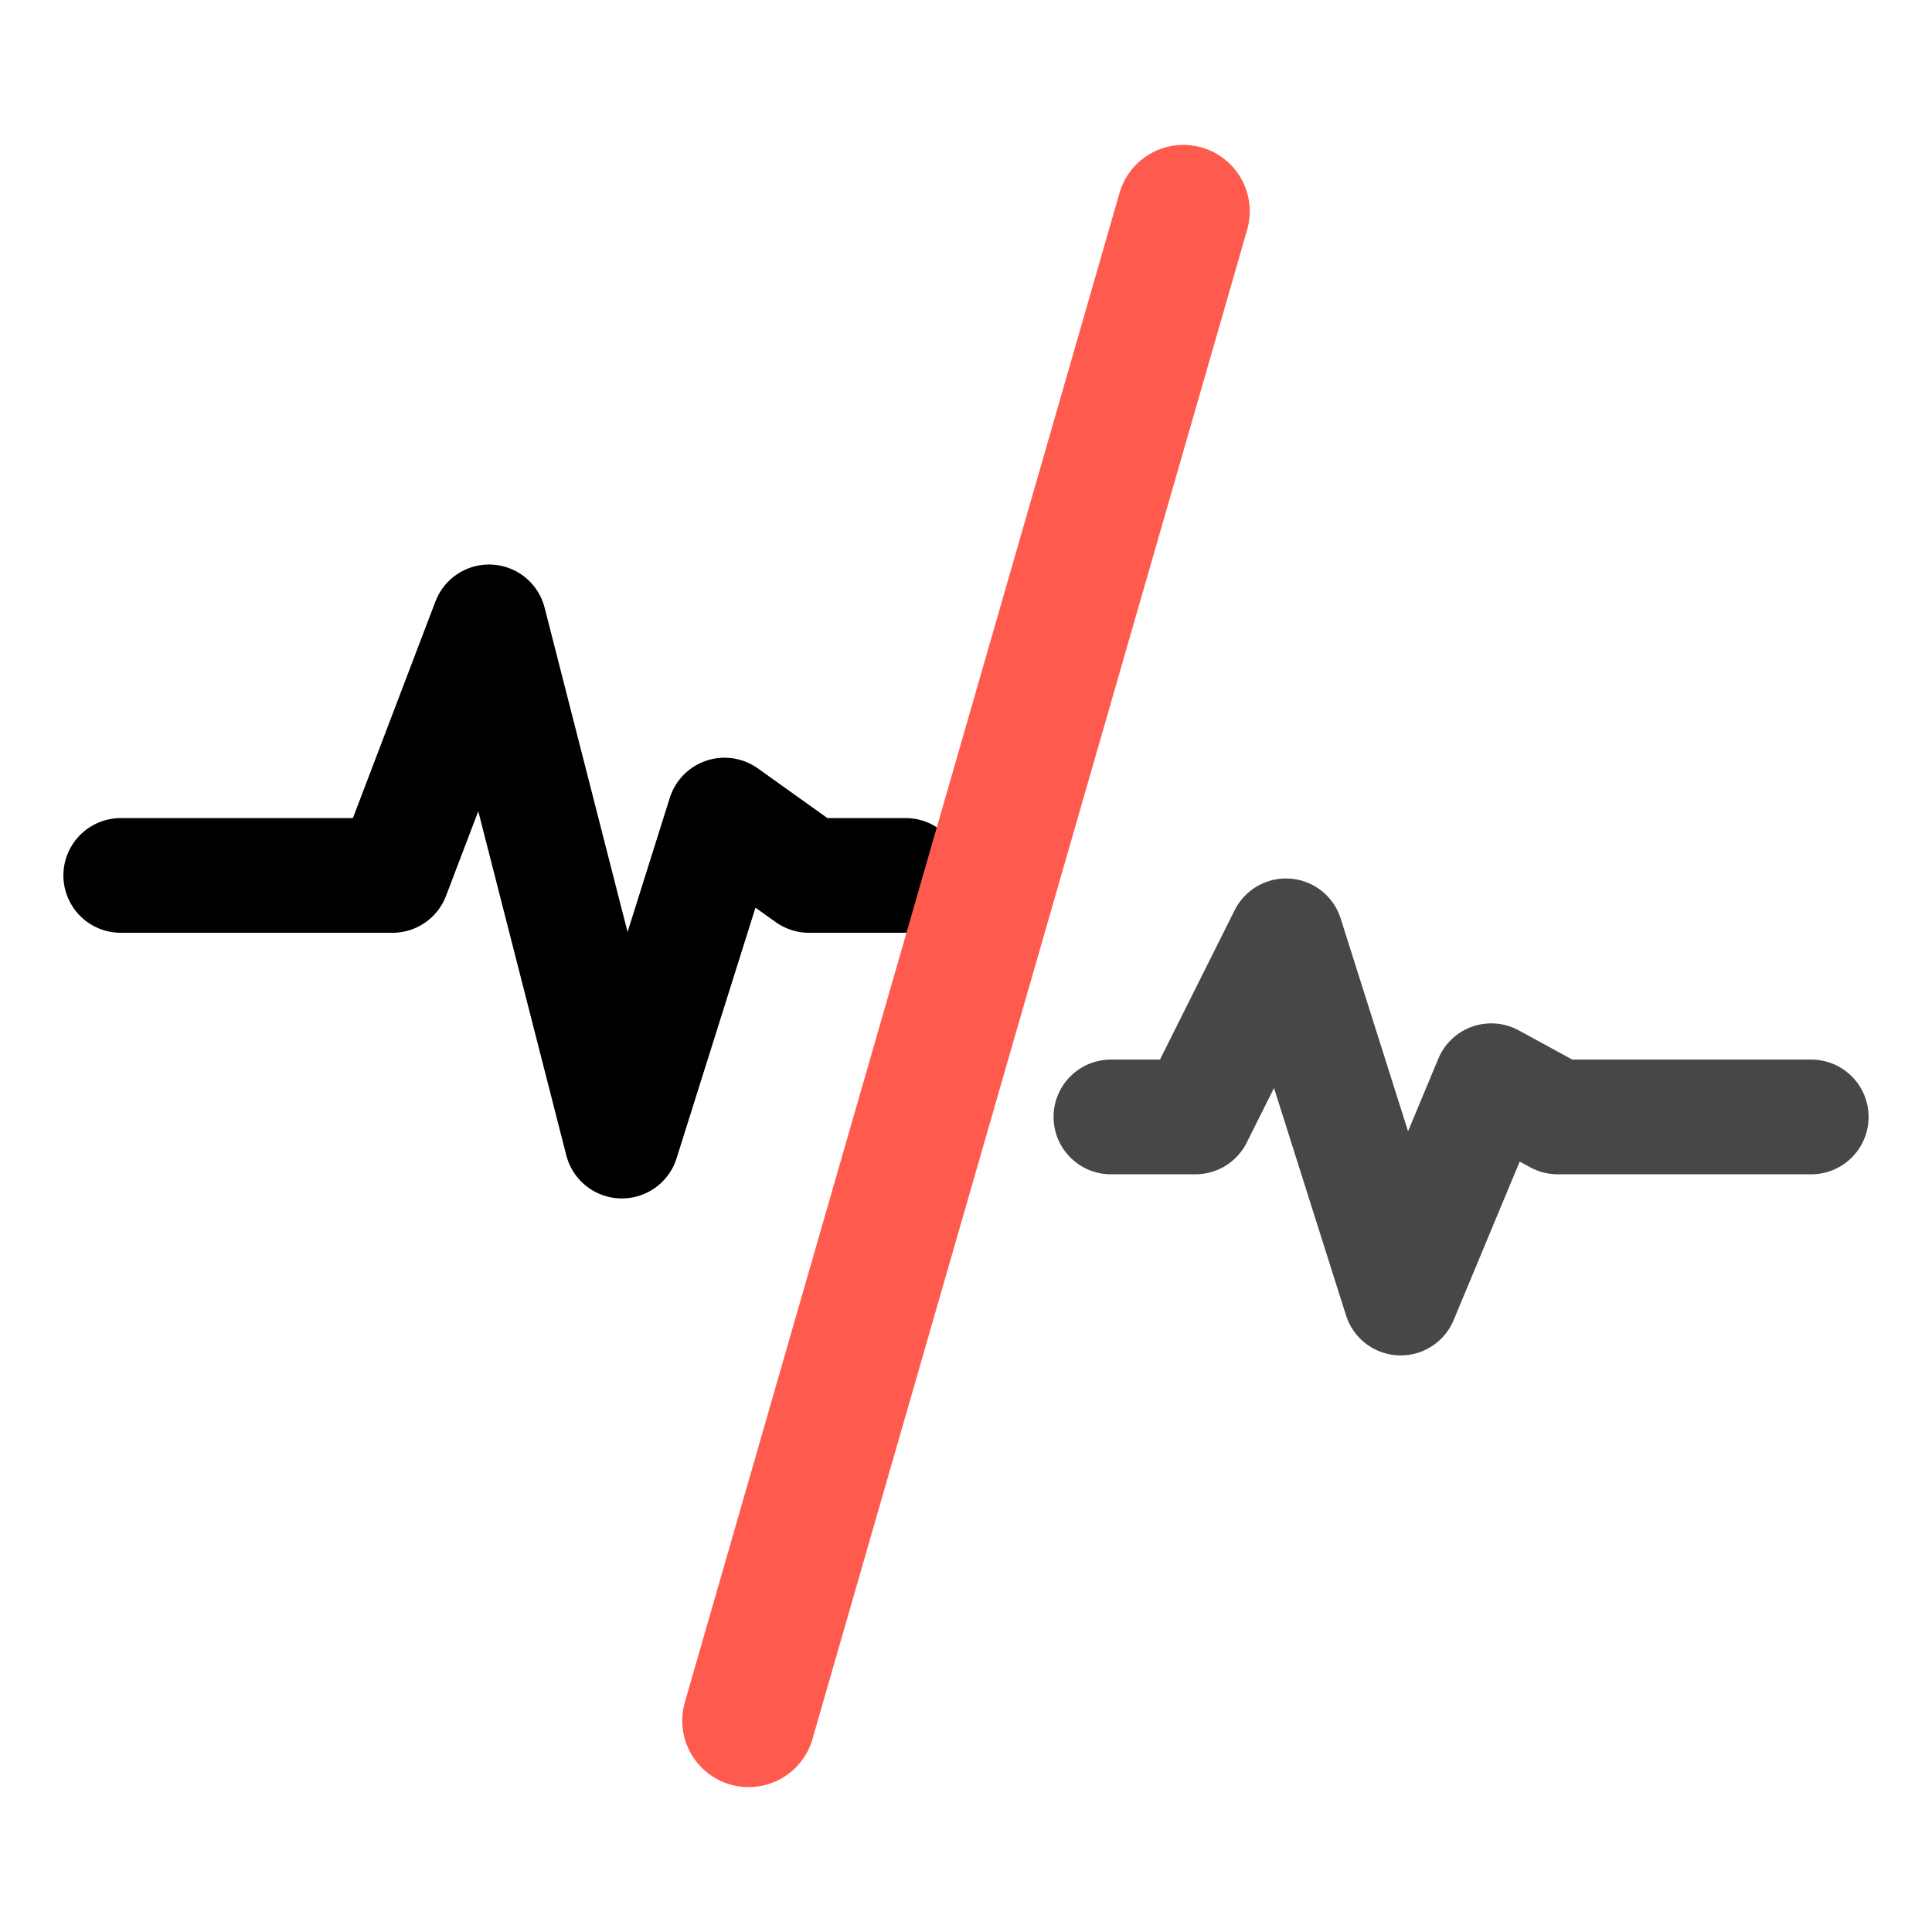
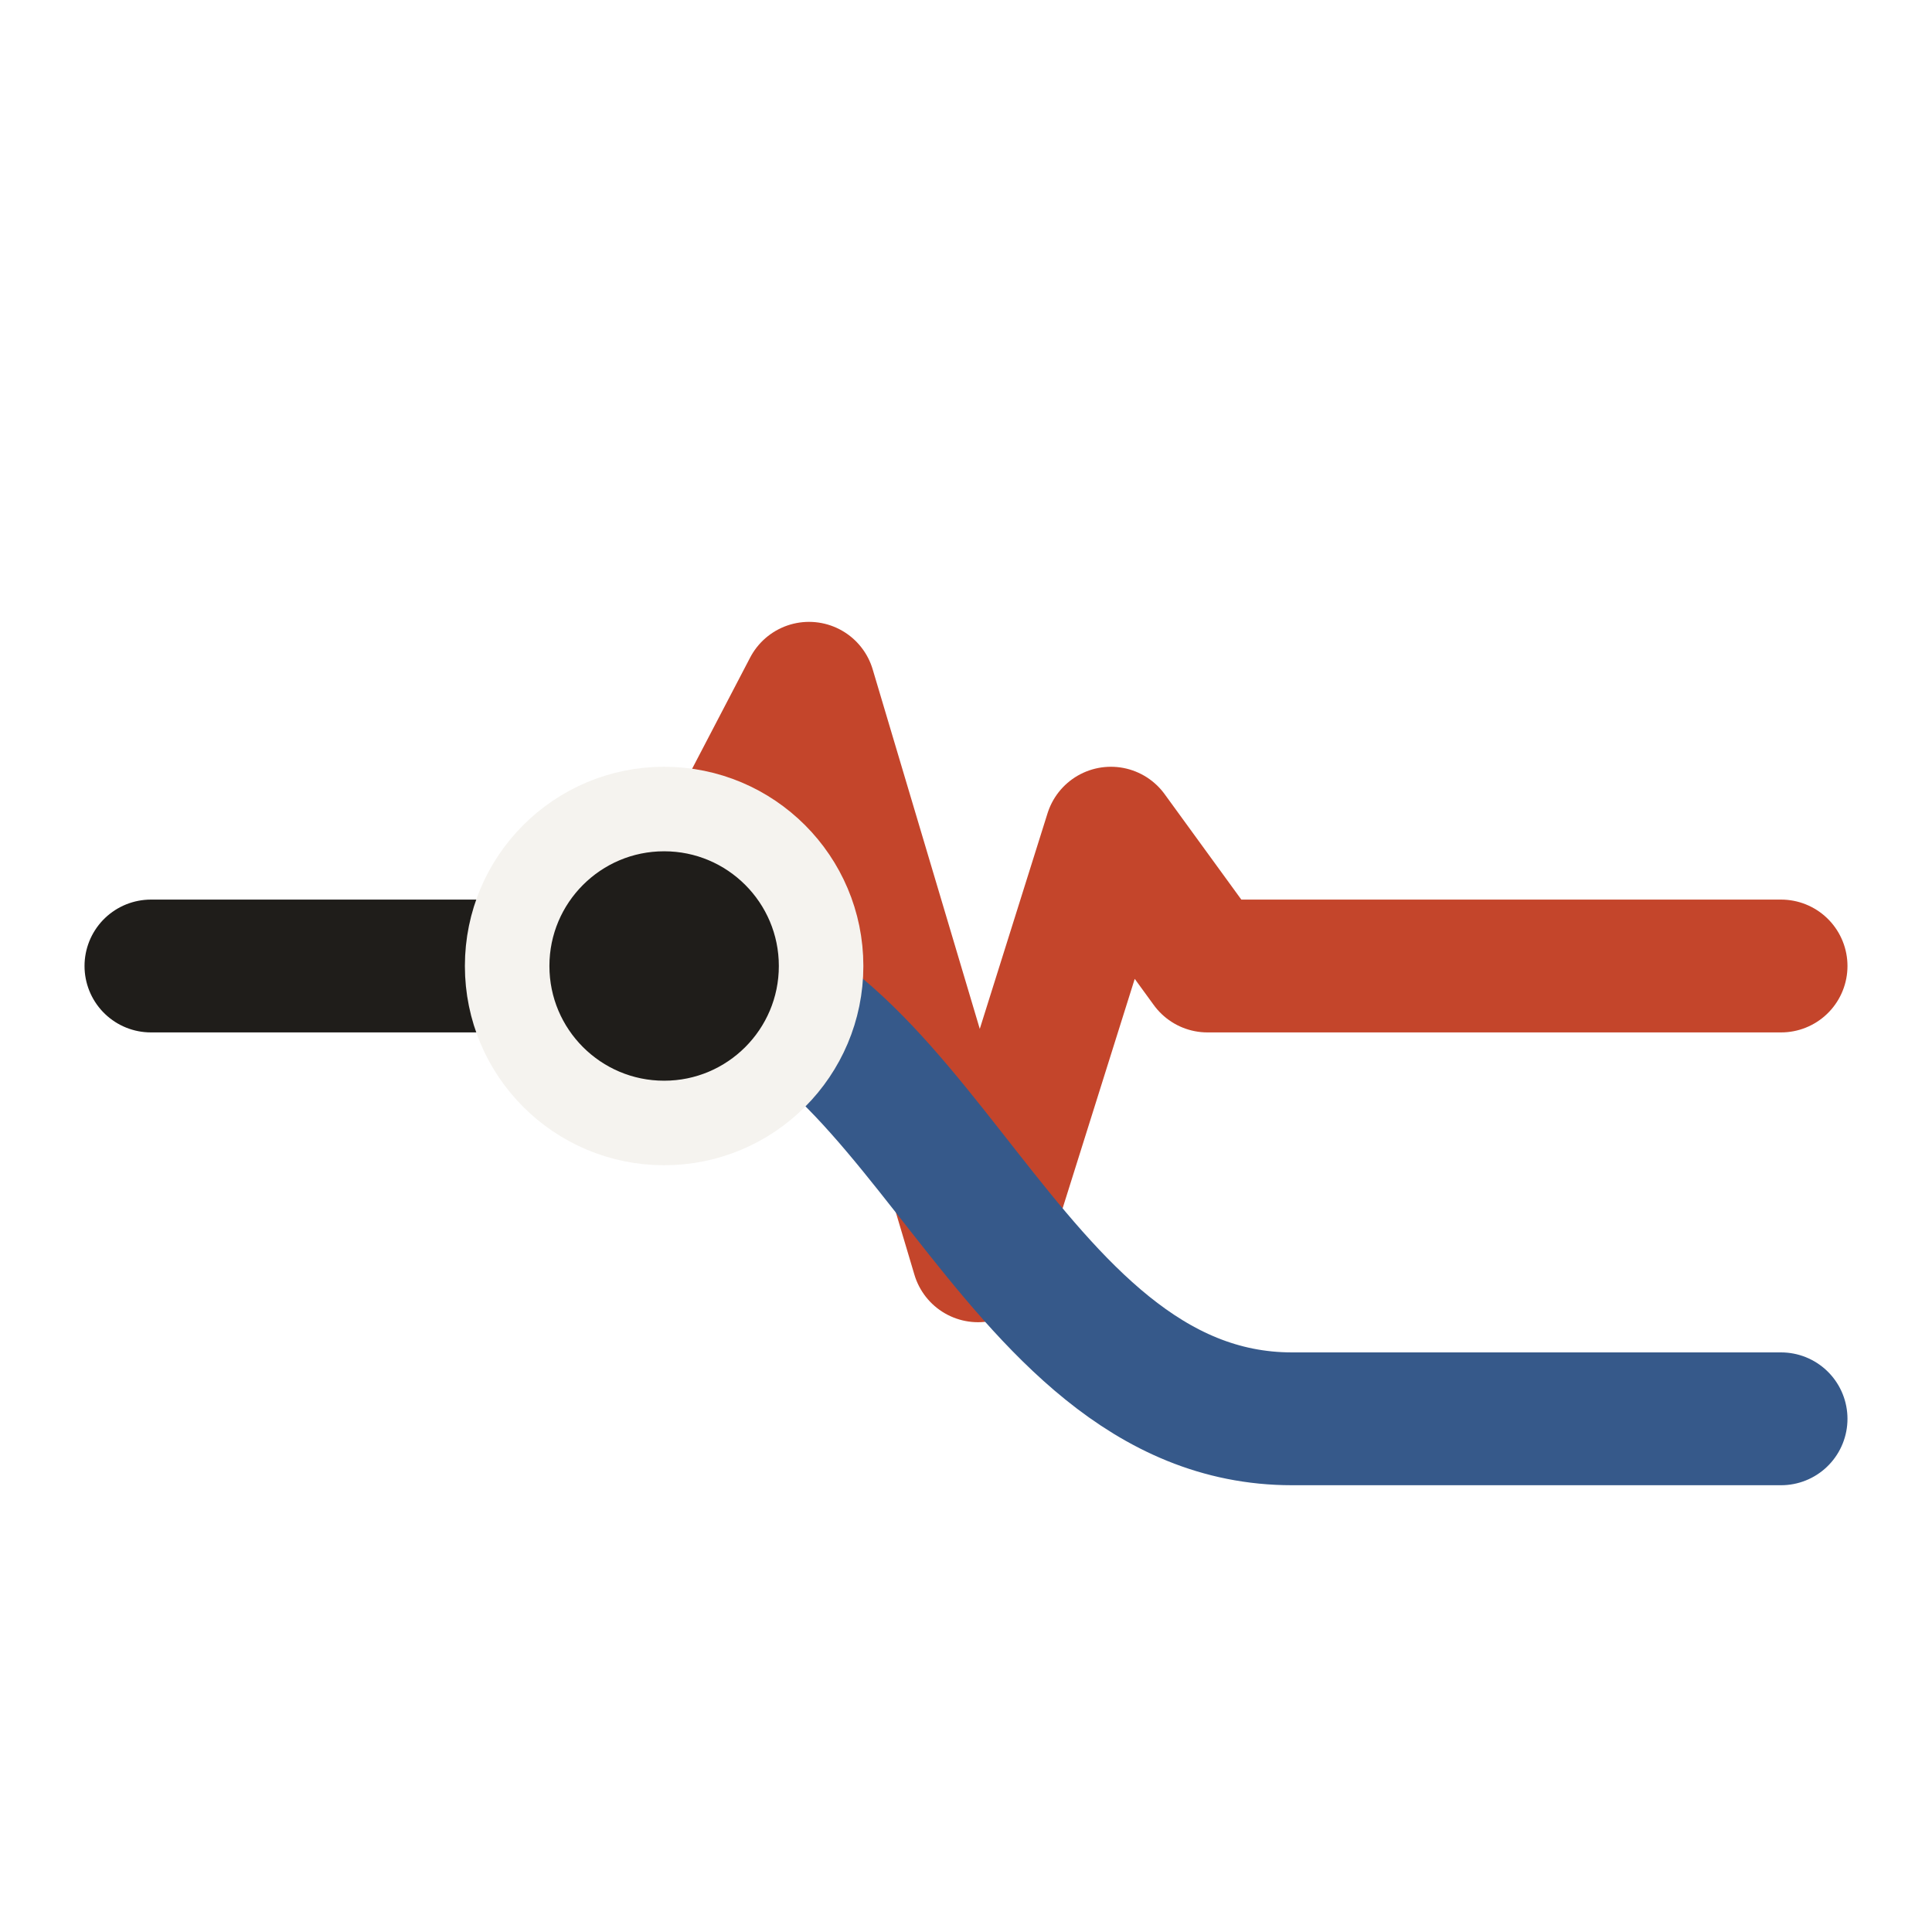
<svg xmlns="http://www.w3.org/2000/svg" viewBox="0 0 32 32" fill="none">
-   <path d="M2 14.5h4.5l1.6-4.2 2.2 8.6 1.7-5.4 1.4 1h1.6" stroke="currentColor" stroke-width="1.9" stroke-linecap="round" stroke-linejoin="round" />
-   <path d="M18.4 18.5h1.4l1.5-3 1.9 6 1.5-3.6 1.1.6H30" stroke="currentColor" stroke-width="1.9" stroke-linecap="round" stroke-linejoin="round" opacity=".72" />
-   <path d="M19.6 3.5 12.4 28.5" stroke="#ff5a4e" stroke-width="2.2" stroke-linecap="round" />
+   <path d="M2.5 16H11" stroke="#1f1d1a" stroke-width="2.2" stroke-linecap="round" />
+   <path d="M11 16l2.4-4.6 2.8 9.4 2.2-7 1.6 2.2H29.5" stroke="#c4452b" stroke-width="2.2" stroke-linecap="round" stroke-linejoin="round" />
+   <path d="M11 16c4.2 0 5.6 7.5 10.4 7.5h8.1" stroke="#36598a" stroke-width="2.2" stroke-linecap="round" />
+   <circle cx="11" cy="16" r="2.6" fill="#1f1d1a" stroke="#f5f3ef" stroke-width="1.4" />
</svg>
